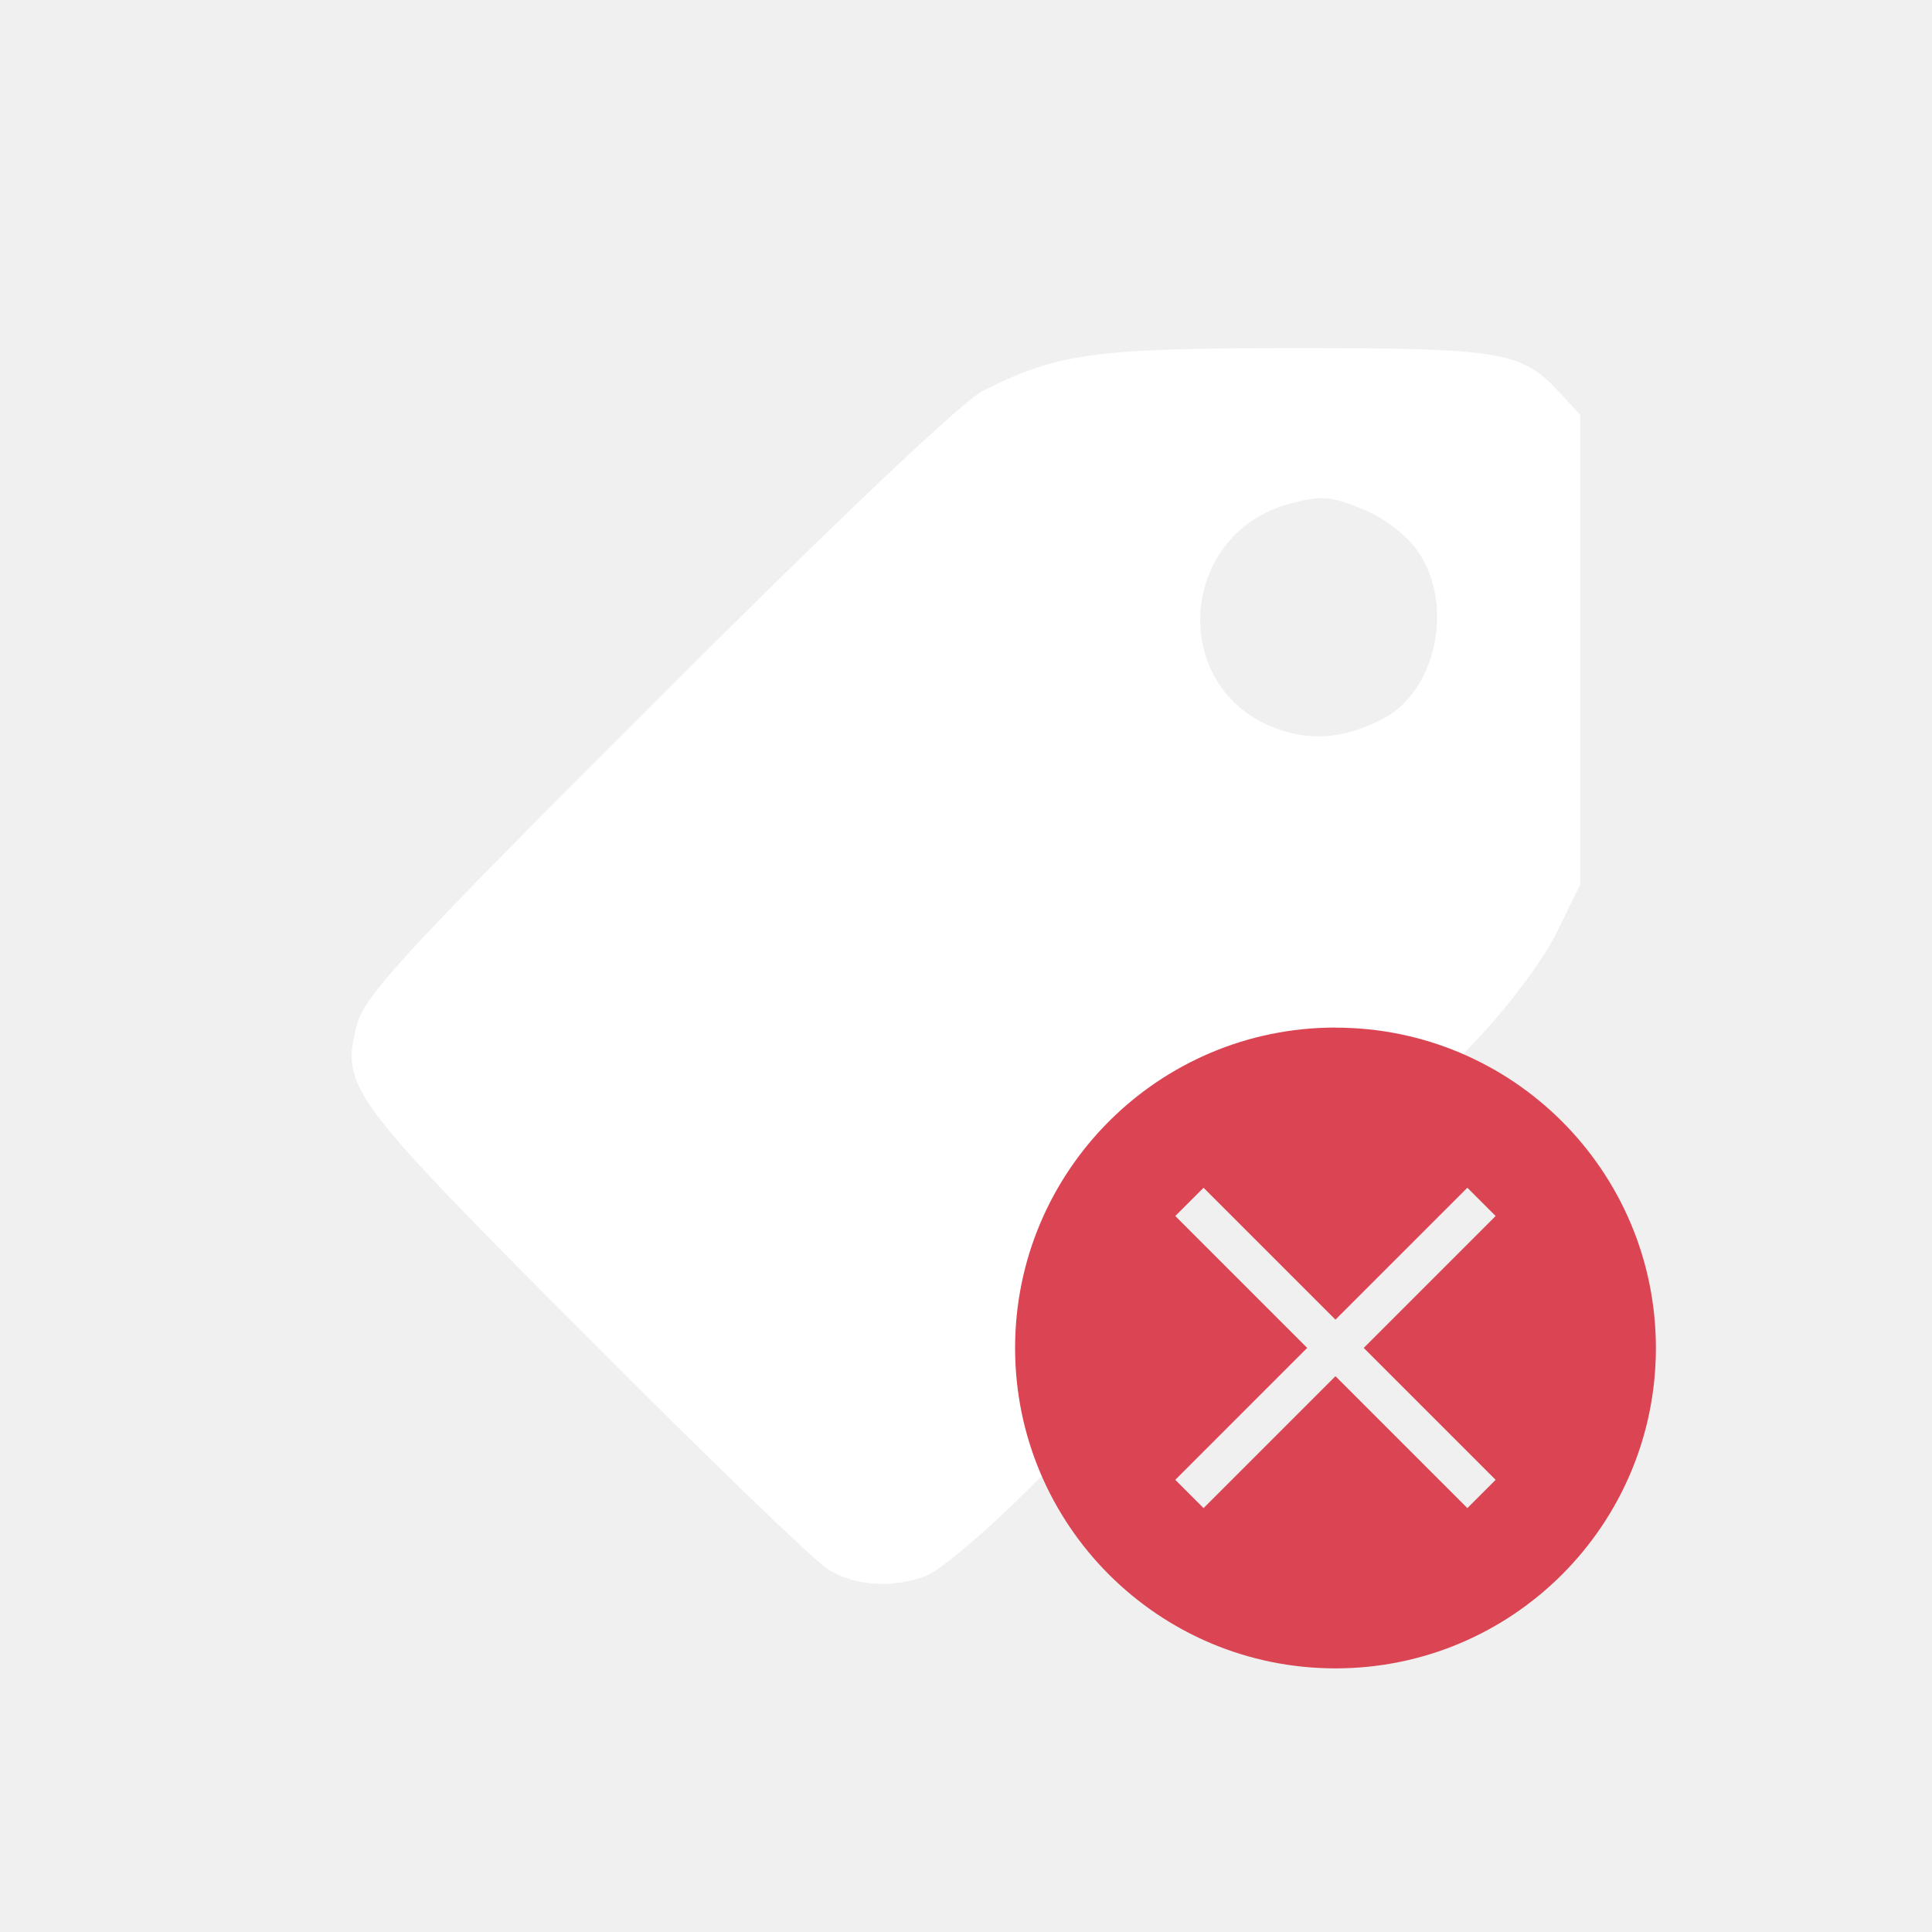
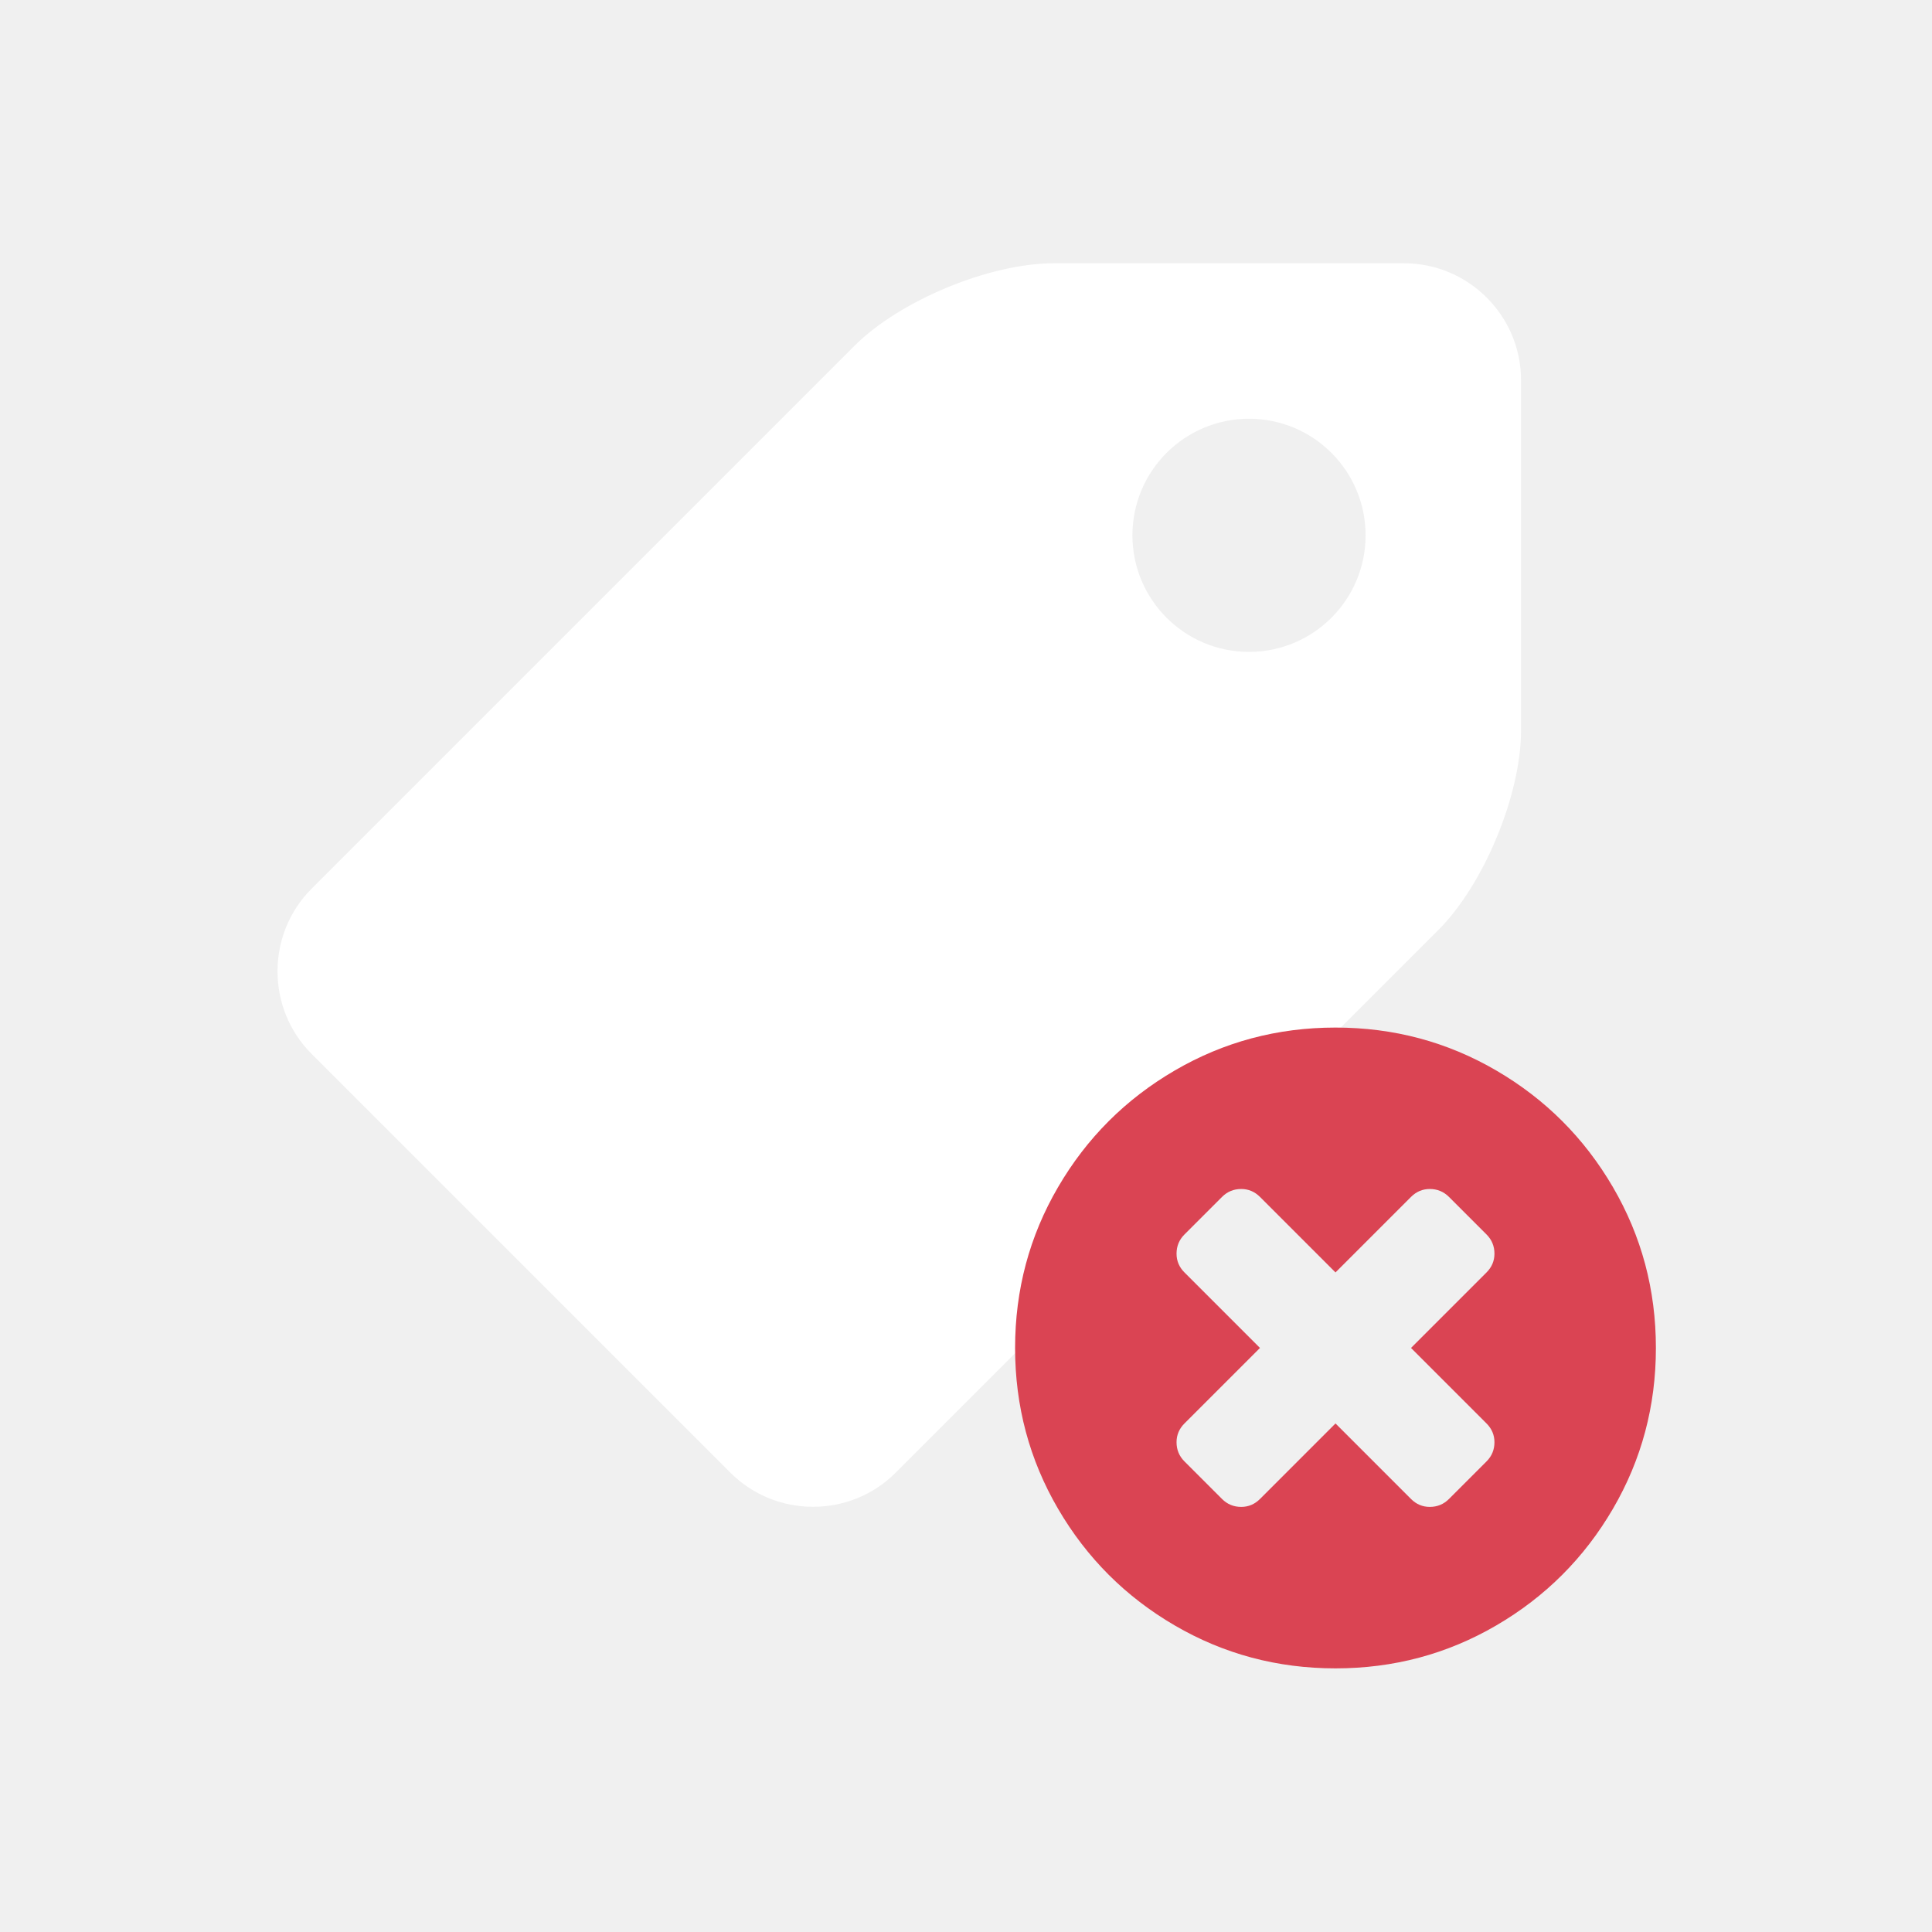
- <svg xmlns="http://www.w3.org/2000/svg" viewBox="0 0 22 22" id="svg2" version="1.1">
-   <defs id="defs10" />
-   <path style="color:#000000;clip-rule:nonzero;display:inline;overflow:visible;visibility:visible;opacity:1;isolation:auto;mix-blend-mode:normal;color-interpolation:sRGB;color-interpolation-filters:linearRGB;solid-color:#000000;solid-opacity:1;fill:#ffffff;fill-opacity:1;fill-rule:nonzero;stroke:none;stroke-width:1px;stroke-linecap:butt;stroke-linejoin:miter;stroke-miterlimit:4;stroke-dasharray:none;stroke-dashoffset:0;stroke-opacity:1;color-rendering:auto;image-rendering:auto;shape-rendering:auto;text-rendering:auto;enable-background:accumulate" d="M 9.419,17.863 C 9.265,17.766 8.017,16.56 6.646,15.183 3.955,12.481 3.879,12.378 4.067,11.66 4.152,11.336 4.643,10.805 7.492,7.96 9.516,5.937 10.963,4.565 11.19,4.451 12.052,4.02 12.459,3.964 14.752,3.964 c 2.357,0 2.575,0.037 3.01,0.508 l 0.233,0.253 0,2.673 0,2.673 -0.271,0.552 c -0.158,0.321 -0.557,0.852 -0.956,1.269 -0.674,0.706 -0.693,0.717 -1.228,0.766 -1.558,0.141 -3.02,1.592 -3.16,3.137 -0.051,0.558 -0.054,0.564 -0.816,1.307 -0.421,0.411 -0.879,0.79 -1.019,0.843 -0.385,0.146 -0.817,0.116 -1.127,-0.081 z M 15.739,8.19 C 16.352,7.877 16.564,6.899 16.152,6.288 16.024,6.098 15.773,5.904 15.519,5.799 15.157,5.649 15.042,5.64 14.689,5.735 c -1.287,0.347 -1.386,2.121 -0.143,2.565 0.396,0.142 0.768,0.107 1.193,-0.11 z" id="path4153" />
-   <path style="fill:#da4453;fill-opacity:1;stroke:none" d="M 15.207,11.701 A 3.648,3.649 0 0 0 11.559,15.35 3.648,3.649 0 0 0 15.207,18.998 3.648,3.649 0 0 0 18.856,15.35 a 3.648,3.649 0 0 0 -3.649,-3.648 z m -1.502,1.824 1.502,1.502 1.502,-1.502 0.322,0.322 -1.502,1.502 1.502,1.502 -0.322,0.322 -1.502,-1.502 -1.502,1.502 -0.322,-0.322 1.502,-1.502 -1.502,-1.502 0.322,-0.322 z" class="ColorScheme-NegativeText" id="path6-8" />
+ <svg xmlns="http://www.w3.org/2000/svg" viewBox="0 0 22 22">
+   <defs>
+     <clipPath>
+       <path d="m69.63 12.145h-.052c-22.727-.292-46.47 4.077-46.709 4.122-2.424.451-4.946 2.974-5.397 5.397-.044.237-4.414 23.983-4.122 46.71-.292 22.777 4.078 46.523 4.122 46.761.451 2.423 2.974 4.945 5.398 5.398.237.044 23.982 4.413 46.709 4.121 22.779.292 46.524-4.077 46.761-4.121 2.423-.452 4.946-2.976 5.398-5.399.044-.236 4.413-23.981 4.121-46.709.292-22.777-4.077-46.523-4.121-46.761-.453-2.423-2.976-4.946-5.398-5.397-.238-.045-23.984-4.414-46.71-4.122" />
+     </clipPath>
+     <clipPath>
+       <path fill="#f2f2f2" d="m7 1023.36h1v1h-1z" />
+     </clipPath>
+     <clipPath>
+       <path fill="#f2f2f2" d="m7 1023.36h1v1h-1z" />
+     </clipPath>
+     <clipPath>
+       <path fill="#f2f2f2" d="m7 1023.36h1v1h-1z" />
+     </clipPath>
+     <clipPath>
+       <path fill="#f2f2f2" d="m7 1023.36h1v1h-1z" />
+     </clipPath>
+     <clipPath>
+       <path fill="#00f" fill-opacity=".514" d="m-7 1024.36h34v34h-34z" />
+     </clipPath>
+     <clipPath>
+       <path fill="#aade87" fill-opacity=".472" d="m-6 1028.36h32v32h-32z" />
+     </clipPath>
+     <clipPath>
+       <path fill="#aade87" fill-opacity=".472" d="m-6 1028.36h32v32h-32z" />
+     </clipPath>
+     <clipPath>
+       <path fill="#00f" fill-opacity=".514" d="m-7 1024.36h34v34h-34z" />
+     </clipPath>
+     <clipPath>
+       <path fill="#f2f2f2" d="m7 1023.36h1v1h-1z" />
+     </clipPath>
+     <clipPath>
+       <path fill="#f2f2f2" d="m7 1023.36h1v1h-1z" />
+     </clipPath>
+     <clipPath>
+       <path fill="#00f" fill-opacity=".514" d="m-7 1024.36h34v34h-34z" />
+     </clipPath>
+     <clipPath>
+       <path d="m0 706.47h1490.93v-706.47h-1490.93v706.47" />
+     </clipPath>
+     <clipPath>
+       <path d="m22.2 686.12h1447.73v-667.19h-1447.73v667.19" />
+     </clipPath>
+     <clipPath>
+       <path fill="#aade87" fill-opacity=".472" d="m-6 1028.36h32v32h-32z" />
+     </clipPath>
+     <clipPath>
+       <path fill="#aade87" fill-opacity=".472" d="m-6 1028.36h32v32h-32z" />
+     </clipPath>
+     <clipPath>
+       <path fill="#f2f2f2" d="m7 1023.36h1v1h-1z" />
+     </clipPath>
+     <clipPath>
+       <path fill="#00f" fill-opacity=".514" d="m-7 1024.36h34v34h-34z" />
+     </clipPath>
+     <clipPath>
+       <path fill="#f2f2f2" d="m7 1023.36h1v1h-1z" />
+     </clipPath>
+     <clipPath>
+       <path fill="#f2f2f2" d="m7 1023.36h1v1h-1z" />
+     </clipPath>
+   </defs>
+   <path d="m483.24 0h-150.29c-27.556 0-66.04 15.94-85.52 35.424l-232.81 232.81c-19.483 19.483-19.483 51.37 0 70.85l179.64 179.64c19.483 19.484 51.37 19.484 70.849 0l232.81-232.81c19.483-19.484 35.424-57.969 35.424-85.52v-150.29c-0-27.554-22.544-50.1-50.1-50.1m-66.57 166.67c-27.614 0-50-22.385-50-50 0-27.614 22.386-50 50-50 27.614 0 50 22.386 50 50 0 27.614-22.386 50-50 50z" fill="#fff" transform="matrix(.02655 0 0 .02655 3.16 2.998)" />
+   <path d="m117.18 31.592c-5.595-9.586-13.185-17.18-22.771-22.771-9.588-5.595-20.06-8.392-31.408-8.392-11.352 0-21.822 2.797-31.408 8.392-9.587 5.594-17.18 13.184-22.772 22.771-5.596 9.587-8.393 20.06-8.393 31.408 0 11.352 2.798 21.82 8.392 31.408 5.595 9.585 13.185 17.18 22.772 22.771 9.587 5.595 20.06 8.392 31.408 8.392 11.352 0 21.822-2.797 31.408-8.392 9.586-5.594 17.18-13.185 22.771-22.771 5.594-9.587 8.391-20.06 8.391-31.408 0-11.352-2.797-21.822-8.39-31.408m-24.687 46.15c1.032 1.031 1.549 2.255 1.549 3.667 0 1.466-.517 2.716-1.549 3.747l-7.332 7.333c-1.032 1.032-2.281 1.548-3.748 1.548-1.412 0-2.636-.516-3.666-1.548l-14.747-14.747-14.747 14.747c-1.032 1.032-2.254 1.548-3.666 1.548-1.467 0-2.716-.516-3.748-1.548l-7.333-7.333c-1.032-1.031-1.548-2.281-1.548-3.747 0-1.412.516-2.636 1.548-3.667l14.747-14.746-14.747-14.747c-1.032-1.031-1.548-2.254-1.548-3.666 0-1.467.516-2.716 1.548-3.748l7.333-7.332c1.032-1.032 2.281-1.548 3.748-1.548 1.412 0 2.634.516 3.666 1.548l14.747 14.746 14.747-14.746c1.03-1.032 2.254-1.548 3.666-1.548 1.467 0 2.716.516 3.748 1.548l7.332 7.332c1.032 1.032 1.549 2.281 1.549 3.748 0 1.412-.517 2.635-1.549 3.666l-14.746 14.747 14.746 14.746" transform="matrix(.05831 0 0 .05831 11.534 11.676)" fill="#da4453" />
</svg>
